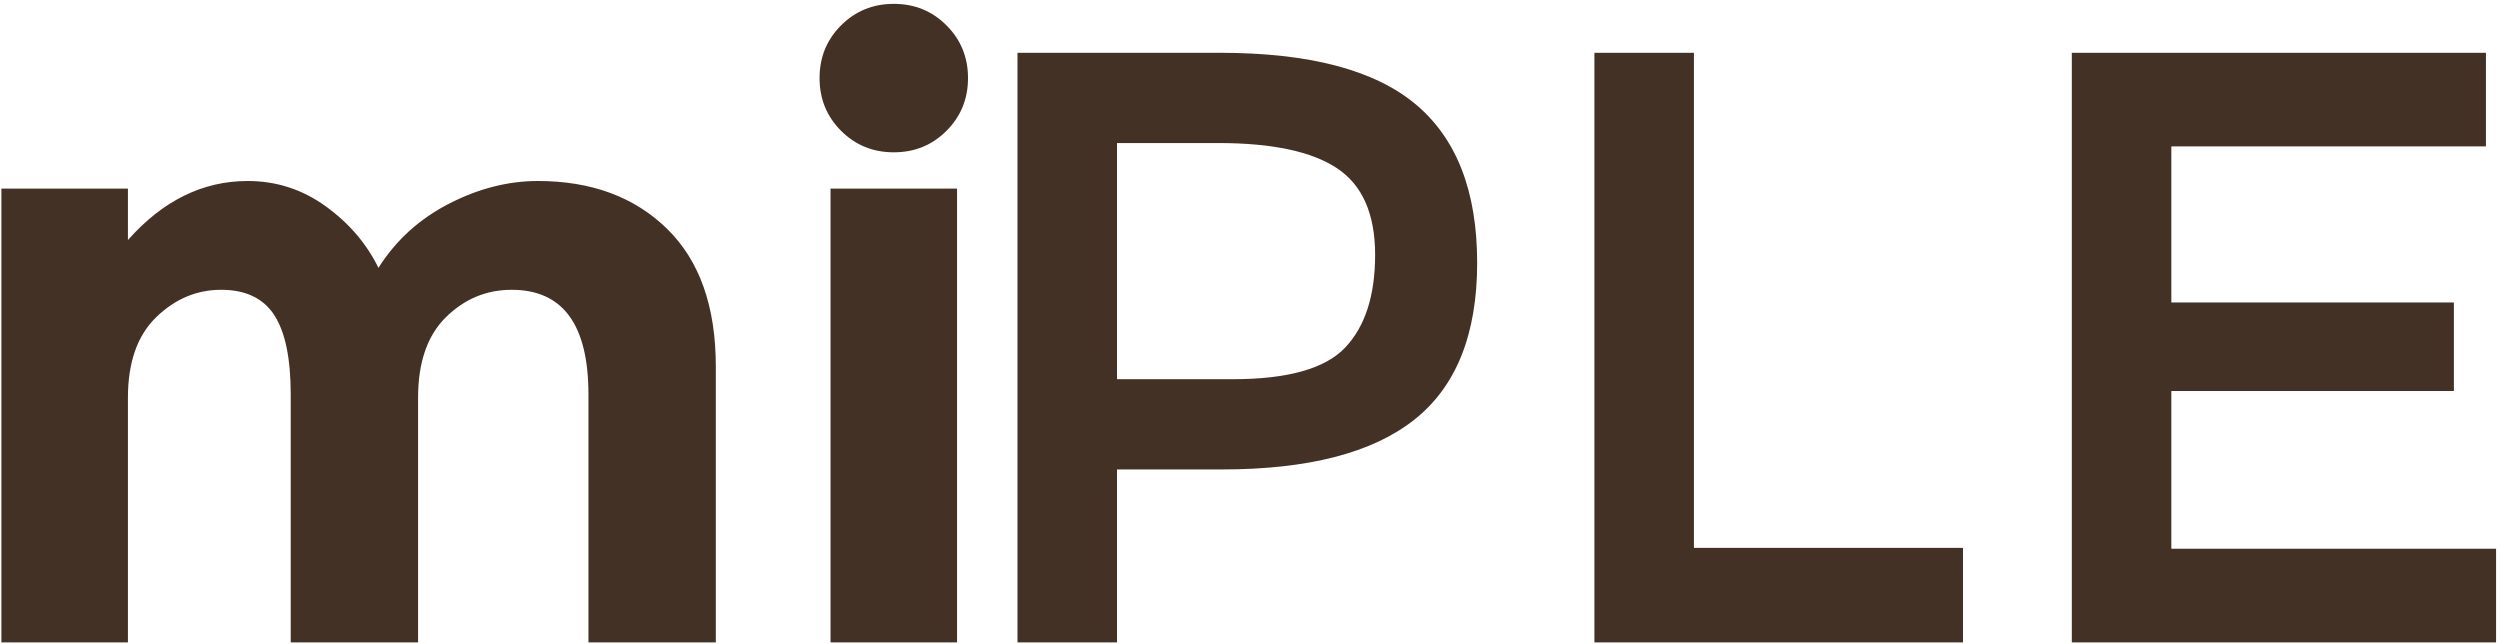
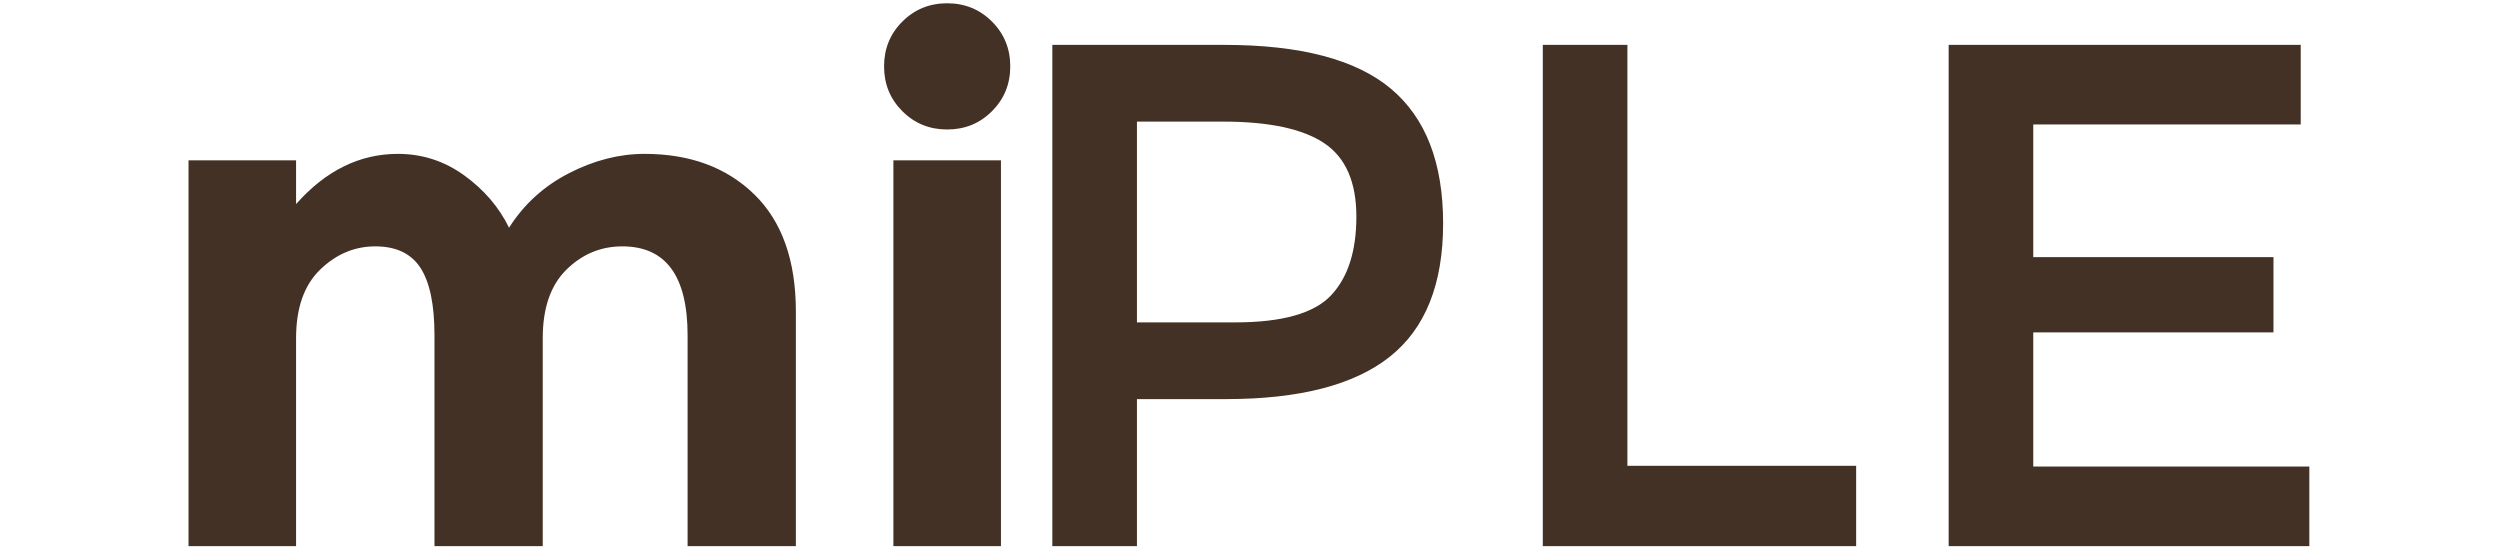
- <svg xmlns="http://www.w3.org/2000/svg" width="171px" height="44px" viewBox="0 0 171 44" version="1.1">
+ <svg xmlns="http://www.w3.org/2000/svg" width="320px" height="70px" viewBox="0 0 171 44" version="1.1">
  <defs />
  <g id="Page-1" stroke="none" stroke-width="1" fill="none" fill-rule="evenodd">
    <g id="miPLElogo-+-Rectangle-1" transform="translate(-59, -14)">
      <g id="miPLElogo" transform="translate(59, 14)" fill="#433125">
        <path d="M28.596,27.207 L28.596,43.938 L19.885,43.938 L19.885,26.976 C19.885,24.514 19.51,22.707 18.76,21.553 C18.01,20.399 16.798,19.822 15.125,19.822 C13.452,19.822 11.971,20.447 10.683,21.697 C9.394,22.947 8.75,24.784 8.75,27.207 L8.75,43.938 L0.096,43.938 L0.096,12.899 L8.75,12.899 L8.75,16.418 C11.135,13.726 13.865,12.38 16.942,12.38 C18.904,12.38 20.683,12.957 22.279,14.111 C23.875,15.264 25.077,16.668 25.885,18.322 C27.077,16.437 28.683,14.976 30.702,13.938 C32.721,12.899 34.75,12.38 36.788,12.38 C40.442,12.38 43.385,13.466 45.615,15.639 C47.846,17.813 48.962,20.957 48.962,25.072 L48.962,43.938 L40.25,43.938 L40.25,26.976 C40.25,22.207 38.5,19.822 35,19.822 C33.269,19.822 31.769,20.447 30.5,21.697 C29.231,22.947 28.596,24.784 28.596,27.207 L28.596,27.207 Z M65.462,43.938 L56.808,43.938 L56.808,12.899 L65.462,12.899 L65.462,43.938 Z M56.058,5.341 C56.058,3.918 56.548,2.716 57.529,1.736 C58.51,0.755 59.712,0.264 61.135,0.264 C62.558,0.264 63.76,0.755 64.74,1.736 C65.721,2.716 66.212,3.918 66.212,5.341 C66.212,6.764 65.721,7.966 64.74,8.947 C63.76,9.928 62.558,10.418 61.135,10.418 C59.712,10.418 58.51,9.928 57.529,8.947 C56.548,7.966 56.058,6.764 56.058,5.341 L56.058,5.341 Z" id="mi" />
        <path d="M96.827,7.13 C99.635,9.476 101.038,13.091 101.038,17.976 C101.038,22.861 99.606,26.437 96.74,28.707 C93.875,30.976 89.481,32.111 83.558,32.111 L76.404,32.111 L76.404,43.938 L69.596,43.938 L69.596,3.611 L83.442,3.611 C89.558,3.611 94.019,4.784 96.827,7.13 L96.827,7.13 Z M92.01,23.774 C93.375,22.332 94.058,20.216 94.058,17.428 C94.058,14.639 93.192,12.668 91.462,11.514 C89.731,10.361 87.019,9.784 83.327,9.784 L76.404,9.784 L76.404,25.938 L84.308,25.938 C88.077,25.938 90.644,25.216 92.01,23.774 L92.01,23.774 Z M109.058,43.938 L109.058,3.611 L115.865,3.611 L115.865,37.476 L134.269,37.476 L134.269,43.938 L109.058,43.938 Z M170.038,3.611 L170.038,10.014 L148.519,10.014 L148.519,20.688 L167.846,20.688 L167.846,26.745 L148.519,26.745 L148.519,37.534 L170.731,37.534 L170.731,43.938 L141.712,43.938 L141.712,3.611 L170.038,3.611 Z" id="PLE" transform="translate(121.7212, 23.77404) scale(-1, -1) rotate(-180) translate(-121.7212, -23.77404) " />
      </g>
      <rect id="Rectangle-1" stroke="#979797" opacity="0" fill="#D8D8D8" x="0" y="0" width="300" height="75" />
    </g>
  </g>
</svg>
